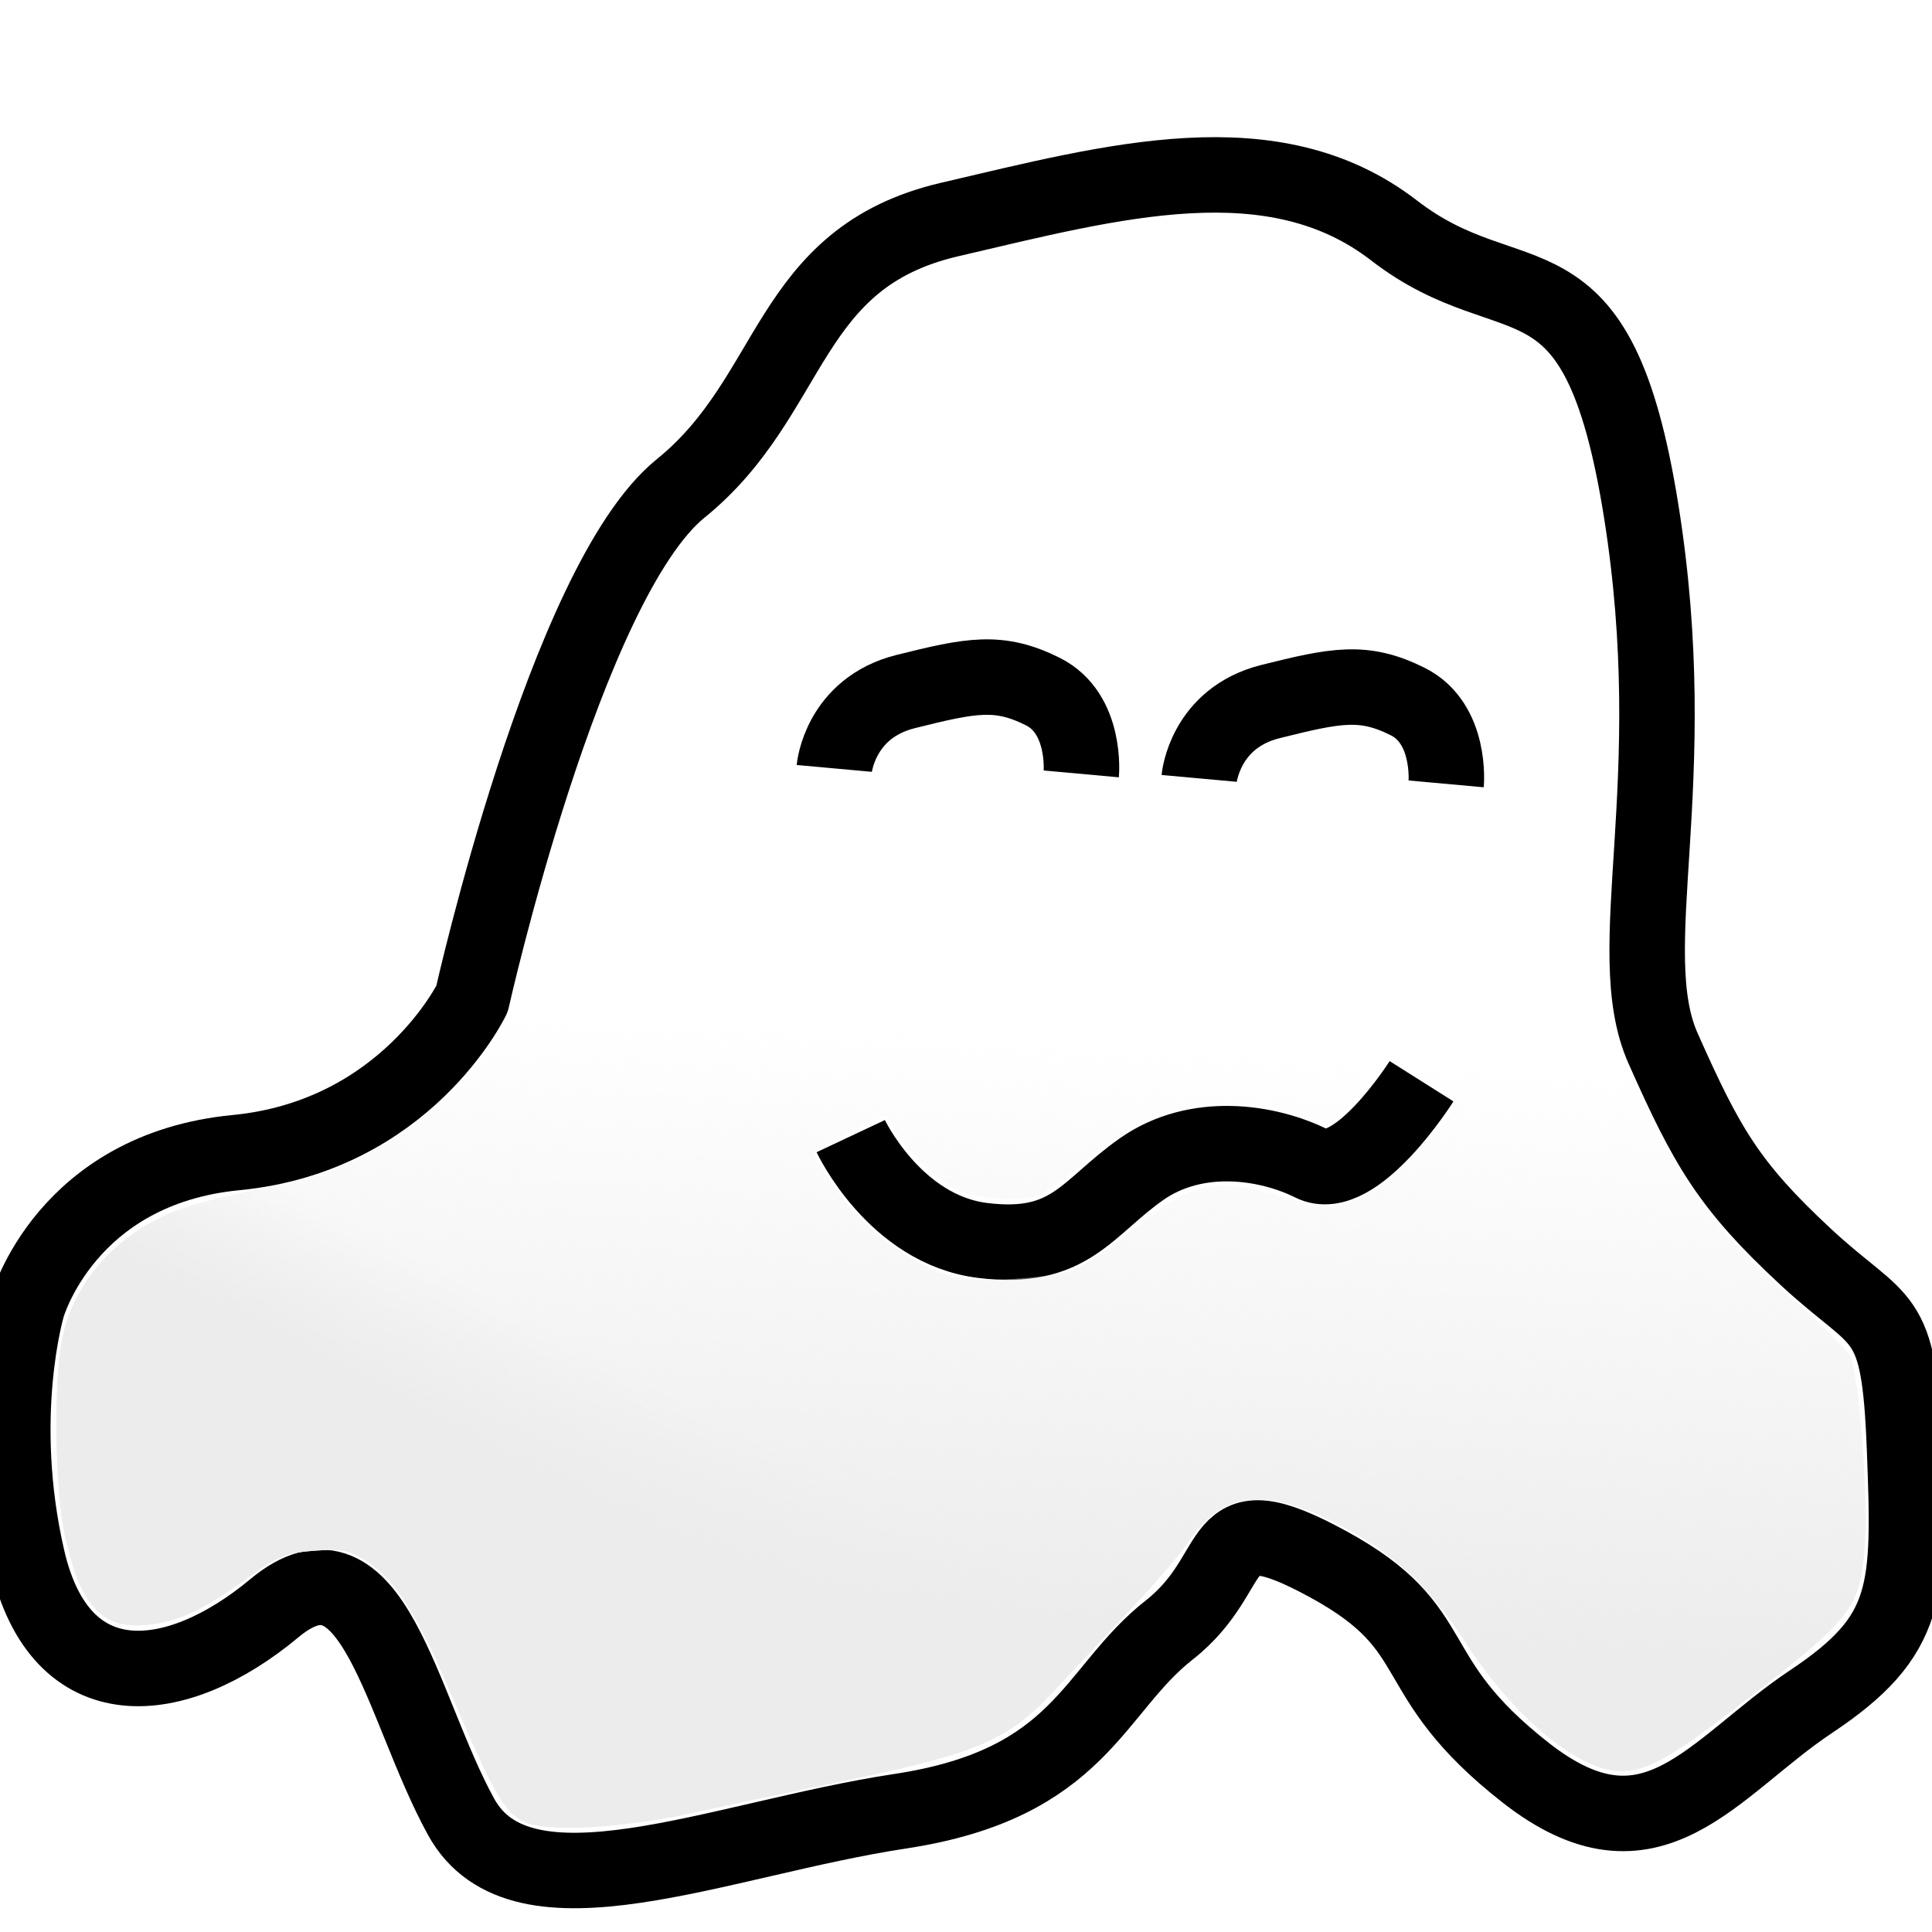
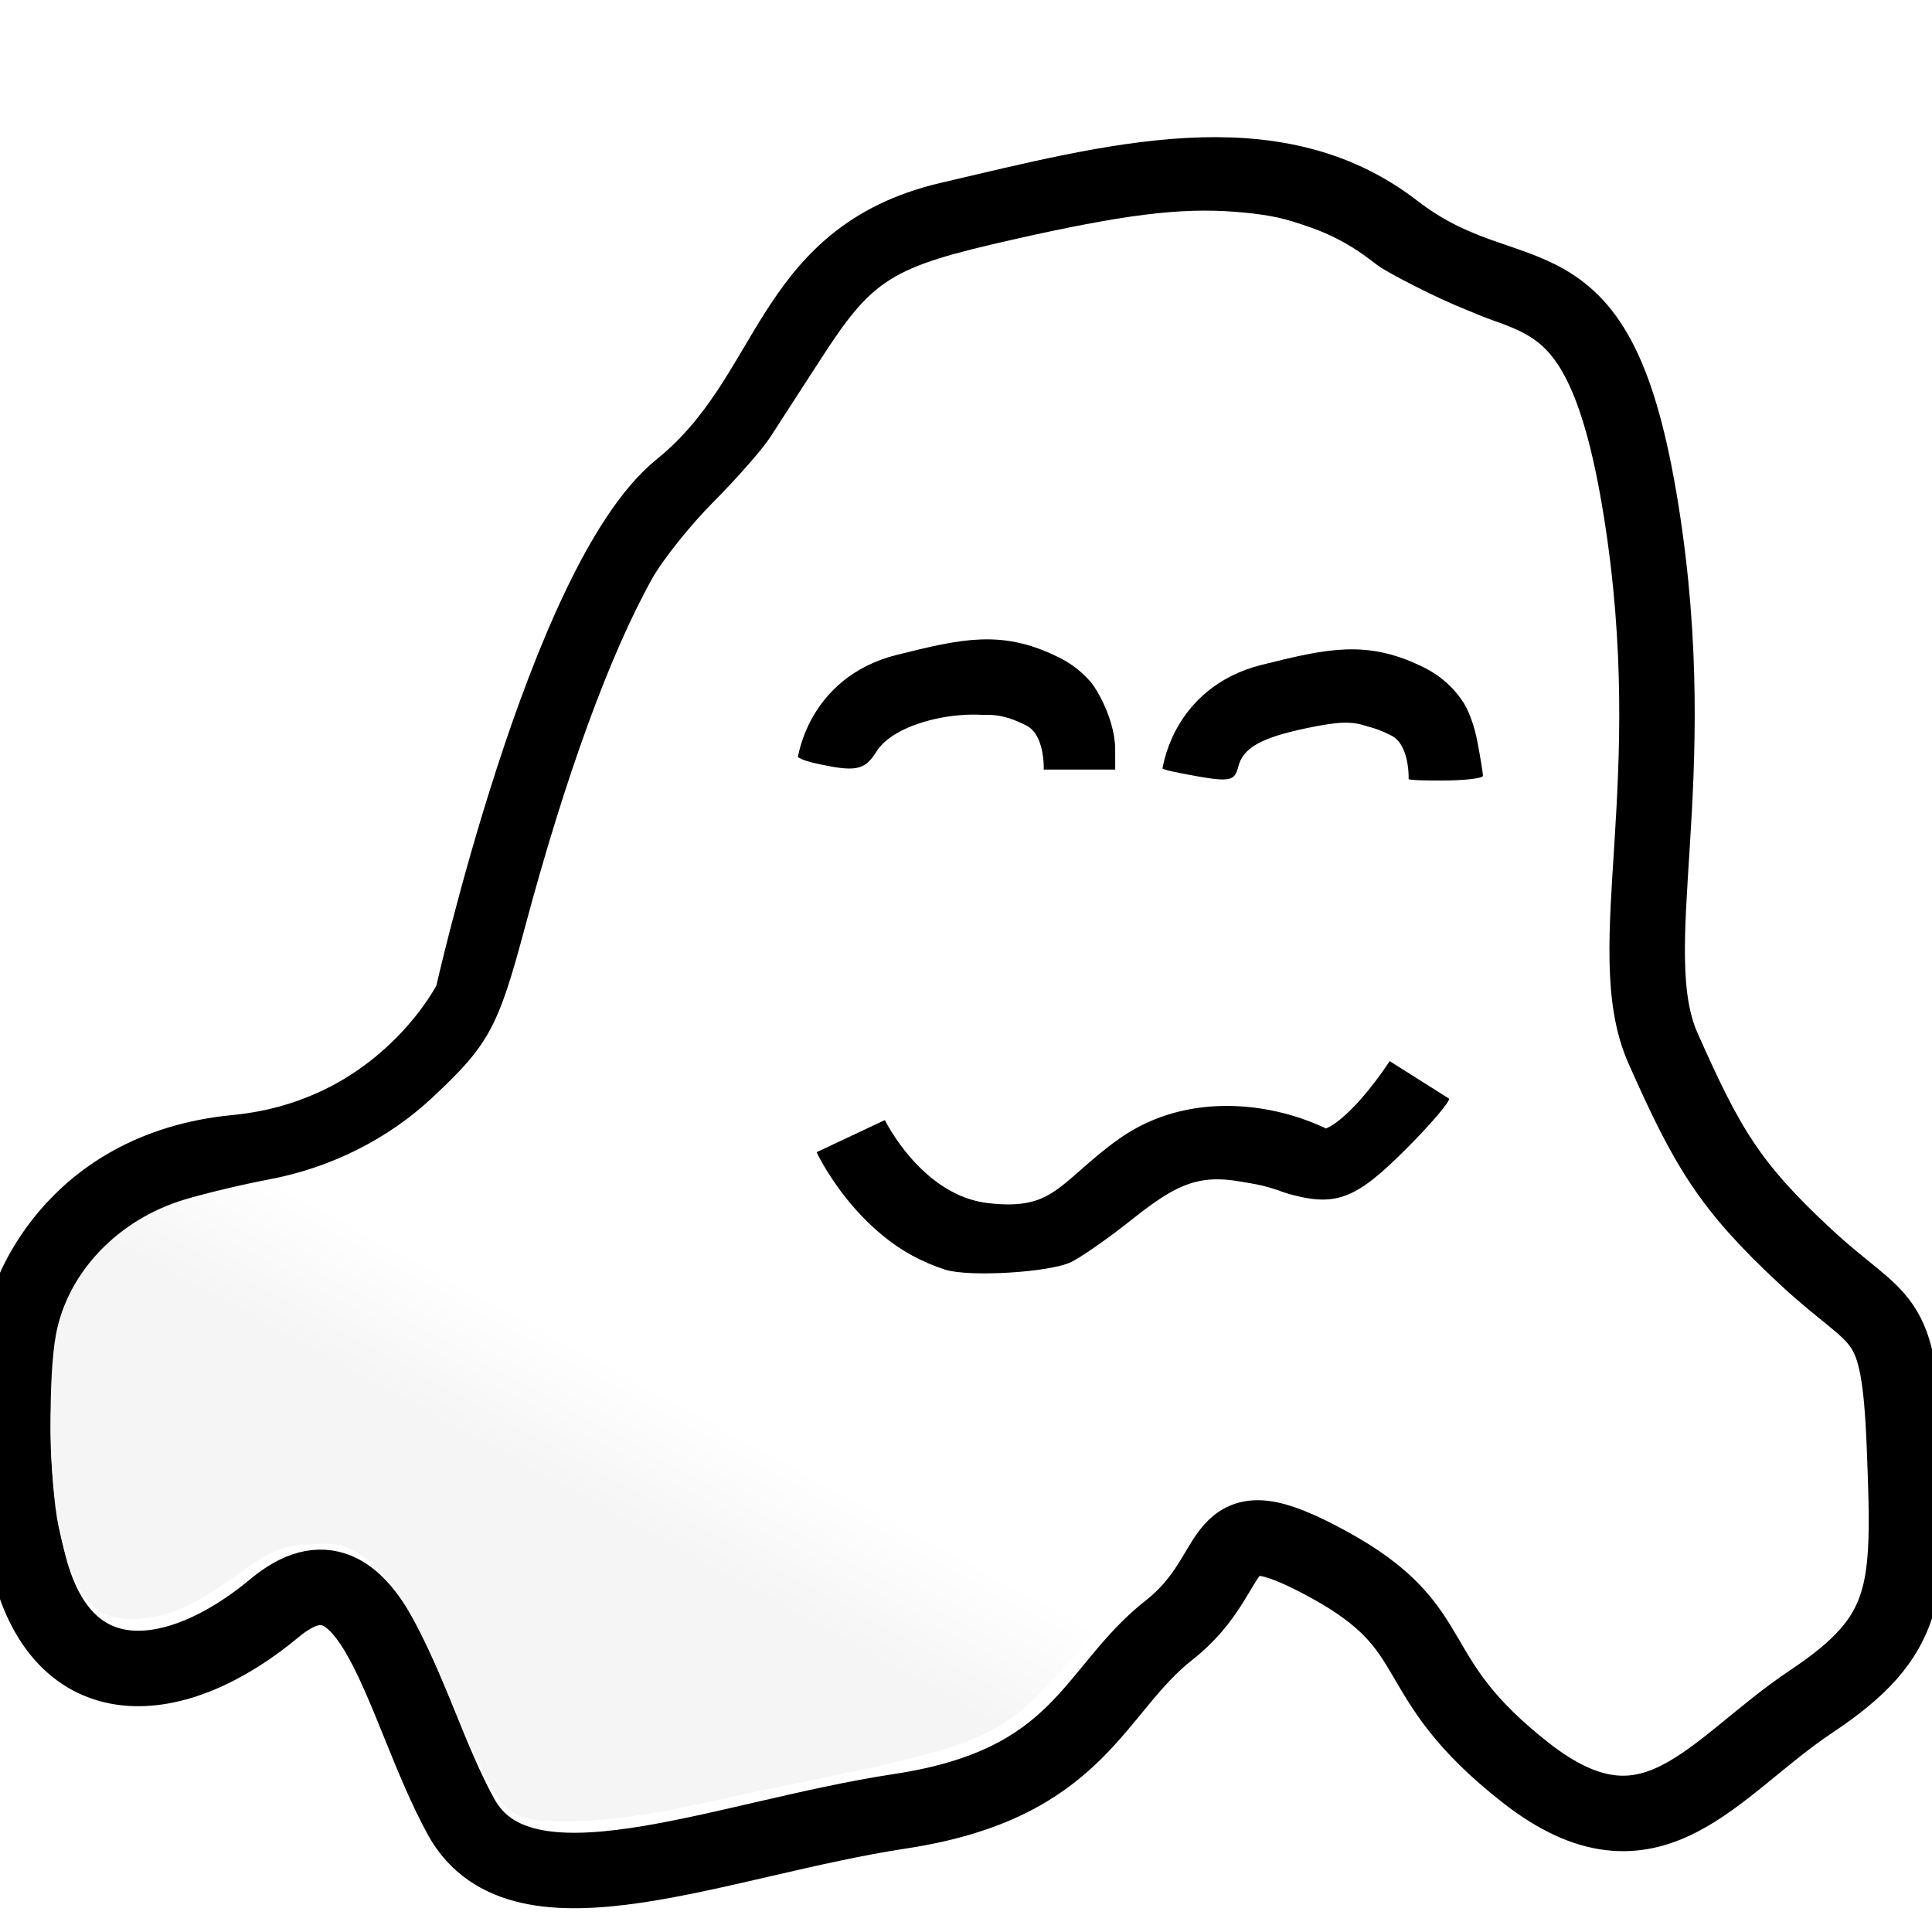
<svg xmlns="http://www.w3.org/2000/svg" xmlns:xlink="http://www.w3.org/1999/xlink" width="256px" height="256px" id="svg2996" version="1.1">
  <defs id="defs2998">
    <linearGradient id="linearGradient4105">
-       <stop style="stop-color:#ececec;stop-opacity:1;" offset="0" id="stop4107" />
-       <stop style="stop-color:#ececec;stop-opacity:0;" offset="1" id="stop4109" />
+       <stop style="stop-color:#f5f5f5;stop-opacity:1;" offset="0" id="stop4107" />
+       <stop style="stop-color:#ffffff;stop-opacity:1;" offset="1" id="stop4109" />
    </linearGradient>
    <linearGradient id="linearGradient3702">
      <stop id="stop3704" offset="0" style="stop-color:black;stop-opacity:0;" />
      <stop style="stop-color:black;stop-opacity:1;" offset="0.5" id="stop3710" />
      <stop id="stop3706" offset="1" style="stop-color:black;stop-opacity:0;" />
    </linearGradient>
    <linearGradient id="linearGradient6732">
      <stop id="stop6734" offset="0" style="stop-color:#ffffff;stop-opacity:1;" />
      <stop id="stop6736" offset="1" style="stop-color:#dddddd;stop-opacity:1;" />
    </linearGradient>
    <linearGradient id="linearGradient3702-5">
      <stop id="stop3704-1" offset="0" style="stop-color:black;stop-opacity:0;" />
      <stop style="stop-color:black;stop-opacity:1;" offset="0.5" id="stop3710-1" />
      <stop id="stop3706-9" offset="1" style="stop-color:black;stop-opacity:0;" />
    </linearGradient>
    <linearGradient id="linearGradient6732-7">
      <stop id="stop6734-4" offset="0" style="stop-color:#ffffff;stop-opacity:1;" />
      <stop id="stop6736-9" offset="1" style="stop-color:#dddddd;stop-opacity:1;" />
    </linearGradient>
    <linearGradient xlink:href="#linearGradient4105" id="linearGradient4111" x1="128.727" y1="214.545" x2="133.091" y2="137.455" gradientUnits="userSpaceOnUse" />
    <linearGradient xlink:href="#linearGradient4105" id="linearGradient4115" gradientUnits="userSpaceOnUse" x1="50.182" y1="184.727" x2="58.909" y2="168.727" />
+     <linearGradient xlink:href="#linearGradient4105-8" id="linearGradient4115-3" gradientUnits="userSpaceOnUse" x1="50.182" y1="184.727" x2="58.909" y2="168.727" />
+     <linearGradient id="linearGradient4105-8">
+       <stop style="stop-color:#f5f5f5;stop-opacity:1;" offset="0" id="stop4107-0" />
+       <stop style="stop-color:#ffffff;stop-opacity:1;" offset="1" id="stop4109-0" />
+     </linearGradient>
+     <linearGradient gradientTransform="translate(-0.7717525,-0.8248019)" y2="168.727" x2="58.909" y1="184.727" x1="50.182" gradientUnits="userSpaceOnUse" id="linearGradient3022" xlink:href="#linearGradient4105-8" />
  </defs>
  <g id="layer1">
    <path style="fill:none;stroke:#000000;stroke-width:10;stroke-linecap:butt;stroke-linejoin:round;stroke-opacity:1;stroke-miterlimit:4;stroke-dasharray:none" d="m 3.636,173.091 c 0,0 5.091,-18.182 27.636,-20.364 22.545,-2.182 31.273,-20.364 31.273,-20.364 0,0 12.364,-55.273 27.636,-67.636 C 105.455,52.364 104,34.182 125.818,29.091 147.636,24 168.727,18.182 184.727,30.545 c 16,12.364 26.909,0.727 32.727,37.091 5.818,36.364 -2.909,58.182 2.909,71.273 5.818,13.091 8.727,18.182 18.909,27.636 C 249.455,176 251.636,173.091 252.364,192 253.091,210.909 253.091,216.727 240,225.455 226.909,234.182 218.909,248 202.182,234.909 185.455,221.818 192,216 176,207.273 160,198.545 165.091,208 154.909,216 c -10.182,8 -11.636,20.364 -35.636,24 -24,3.636 -50.182,15.273 -58.182,0.727 -8,-14.545 -11.636,-38.545 -24.727,-27.636 C 23.273,224 8,225.455 3.636,206.545 c -4.364,-18.909 0,-33.455 0,-33.455 z" id="path4079" />
    <path style="fill:none;stroke:#000000;stroke-width:10;stroke-linecap:butt;stroke-linejoin:round;stroke-opacity:1;stroke-miterlimit:4;stroke-dasharray:none" d="m 112.727,150.545 c 0,0 5.818,12.364 17.455,13.818 C 141.818,165.818 144,160 151.273,154.909 c 7.273,-5.091 16.727,-3.636 22.545,-0.727 5.818,2.909 14.545,-10.909 14.545,-10.909" id="path4081" />
    <path style="fill:none;stroke:#000000;stroke-width:10;stroke-linecap:butt;stroke-linejoin:round;stroke-opacity:1;stroke-miterlimit:4;stroke-dasharray:none" d="m 110.545,101.818 c 0,0 0.727,-8 9.455,-10.182 8.727,-2.182 12.364,-2.909 18.182,0 5.818,2.909 5.091,10.909 5.091,10.909" id="path4083" />
    <path style="fill:none;stroke:#000000;stroke-width:10;stroke-linecap:butt;stroke-linejoin:round;stroke-miterlimit:4;stroke-opacity:1;stroke-dasharray:none" d="m 158.895,103.141 c 0,0 0.727,-8 9.455,-10.182 8.727,-2.182 12.364,-2.909 18.182,0 5.818,2.909 5.091,10.909 5.091,10.909" id="path4083-1" />
-     <path style="fill:url(#linearGradient4111);stroke:none;fill-opacity:1" d="m 69.49,241.413 c -2.619,-1.198 -4.224,-4.007 -9.738,-17.034 -4.301,-10.161 -7.347,-14.995 -10.953,-17.381 -2.386,-1.579 -3.385,-1.793 -7.113,-1.524 -3.68,0.266 -4.975,0.776 -8.558,3.371 -6.222,4.505 -9.427,6.027 -13.587,6.449 -6.121,0.621 -8.978,-2.536 -11.002,-12.158 -1.247,-5.929 -1.435,-19.754 -0.347,-25.518 1.555,-8.24 8.259,-15.238 17.121,-17.874 2.777,-0.826 7.744,-2.008 11.038,-2.626 8.222,-1.543 15.811,-5.339 21.715,-10.862 7.491,-7.007 8.703,-9.238 12.267,-22.569 5.334,-19.951 11.234,-36.127 16.845,-46.184 1.4,-2.509 5.061,-7.091 8.137,-10.182 3.076,-3.091 6.446,-6.93 7.49,-8.53 1.044,-1.6 4.035,-6.219 6.646,-10.265 6.998,-10.843 9.301,-12.283 25.49,-15.947 14.623,-3.309 22.145,-4.254 29.415,-3.696 7.161,0.55 10.332,1.704 17.898,6.513 3.141,1.997 8.843,4.886 12.671,6.42 3.828,1.534 7.647,3.24 8.487,3.79 4.035,2.644 7.489,13.41 9.596,29.911 0.908,7.113 1.022,13.253 0.614,33.196 -0.568,27.802 -0.559,27.87 5.161,39.364 5.264,10.576 9.518,15.965 19.514,24.718 3.235,2.833 6.322,5.952 6.859,6.931 1.219,2.22 2.5,20.002 1.877,26.054 -0.791,7.688 -1.69,8.757 -17.677,21.008 -8.27,6.338 -11.352,7.985 -14.769,7.896 -5.602,-0.147 -14.12,-7.288 -20.512,-17.197 -4.838,-7.5 -9.785,-12.006 -17.317,-15.777 -9.381,-4.695 -14.923,-3.944 -19.276,2.614 -1.032,1.555 -4.53,5.63 -7.772,9.056 -3.242,3.425 -7.818,8.289 -10.168,10.808 -5.895,6.318 -10.033,8.1 -27.012,11.632 -7.593,1.58 -16.915,3.55 -20.715,4.379 -9.462,2.064 -19.294,2.596 -22.325,1.209 l 0,0 z m 73.235,-73.37 c 1.4,-0.692 4.995,-3.21 7.989,-5.595 7.59,-6.048 10.336,-6.544 20.098,-3.634 6.891,2.055 9.461,1.123 16.51,-5.982 3.128,-3.153 5.583,-6.045 5.455,-6.426 -0.128,-0.381 -2.033,-1.983 -4.233,-3.559 l -4,-2.866 -4.082,4.493 -4.082,4.493 -4.764,-1.27 c -6.405,-1.707 -13.312,-1.638 -18.135,0.18 -2.115,0.797 -6.136,3.283 -8.936,5.525 -2.8,2.241 -5.7,4.402 -6.445,4.801 -1.972,1.058 -7.907,0.84 -10.872,-0.399 -2.824,-1.18 -8.183,-6.323 -8.882,-8.523 -0.244,-0.77 -0.754,-1.399 -1.133,-1.399 -0.558,0 -8.209,3.979 -9.334,4.855 -0.167,0.13 0.954,2.06 2.49,4.291 3.919,5.69 9.644,10.096 15.626,12.027 3.167,1.022 13.933,0.37 16.732,-1.013 l 0,0 z m 22.115,-65.605 c 0.634,-2.526 3.02,-3.869 9.145,-5.146 4.096,-0.854 5.827,-0.919 7.734,-0.29 2.789,0.92 4.643,3.152 4.643,5.588 0,1.576 0.263,1.656 5.455,1.656 3,0 5.455,-0.283 5.455,-0.628 0,-0.345 -0.332,-2.381 -0.739,-4.523 -1.599,-8.433 -7.766,-13.031 -17.475,-13.031 -11.728,0 -21.441,4.625 -24.034,11.446 -1.849,4.863 -1.791,5.002 2.378,5.803 6.294,1.208 6.934,1.133 7.438,-0.875 l 0,0 z m -47.928,-2.037 c 3.157,-5.053 17.274,-6.739 20.166,-2.409 0.294,0.44 0.539,1.7 0.545,2.8 l 0.011,2 5.455,0 5.455,0 -0.007,-2.727 c -0.011,-4.172 -3.035,-9.959 -6.301,-12.059 -4.302,-2.766 -7.87,-3.612 -13.609,-3.227 -10.994,0.739 -18.299,4.394 -21.562,10.789 -2.243,4.397 -1.938,5.57 1.661,6.376 5.436,1.217 6.598,0.998 8.187,-1.544 l 1.7e-4,0 z" id="path4103" />
-     <path id="path4113" d="m 69.49,241.413 c -2.619,-1.198 -4.224,-4.007 -9.738,-17.034 -4.301,-10.161 -7.347,-14.995 -10.953,-17.381 -2.386,-1.579 -3.385,-1.793 -7.113,-1.524 -3.68,0.266 -4.975,0.776 -8.558,3.371 -6.222,4.505 -9.427,6.027 -13.587,6.449 -6.121,0.621 -8.978,-2.536 -11.002,-12.158 -1.247,-5.929 -1.435,-19.754 -0.347,-25.518 1.555,-8.24 8.259,-15.238 17.121,-17.874 2.777,-0.826 7.744,-2.008 11.038,-2.626 8.222,-1.543 15.811,-5.339 21.715,-10.862 7.491,-7.007 8.703,-9.238 12.267,-22.569 5.334,-19.951 11.234,-36.127 16.845,-46.184 1.4,-2.509 5.061,-7.091 8.137,-10.182 3.076,-3.091 6.446,-6.93 7.49,-8.53 1.044,-1.6 4.035,-6.219 6.646,-10.265 6.998,-10.843 9.301,-12.283 25.49,-15.947 14.623,-3.309 22.145,-4.254 29.415,-3.696 7.161,0.55 10.332,1.704 17.898,6.513 3.141,1.997 8.843,4.886 12.671,6.42 3.828,1.534 7.647,3.24 8.487,3.79 4.035,2.644 7.489,13.41 9.596,29.911 0.908,7.113 1.022,13.253 0.614,33.196 -0.568,27.802 -0.559,27.87 5.161,39.364 5.264,10.576 9.518,15.965 19.514,24.718 3.235,2.833 6.322,5.952 6.859,6.931 1.219,2.22 2.5,20.002 1.877,26.054 -0.791,7.688 -1.69,8.757 -17.677,21.008 -8.27,6.338 -11.352,7.985 -14.769,7.896 -5.602,-0.147 -14.12,-7.288 -20.512,-17.197 -4.838,-7.5 -9.785,-12.006 -17.317,-15.777 -9.381,-4.695 -14.923,-3.944 -19.276,2.614 -1.032,1.555 -4.53,5.63 -7.772,9.056 -3.242,3.425 -7.818,8.289 -10.168,10.808 -5.895,6.318 -10.033,8.1 -27.012,11.632 -7.593,1.58 -16.915,3.55 -20.715,4.379 -9.462,2.064 -19.294,2.596 -22.325,1.209 l 0,0 z m 73.235,-73.37 c 1.4,-0.692 4.995,-3.21 7.989,-5.595 7.59,-6.048 10.336,-6.544 20.098,-3.634 6.891,2.055 9.461,1.123 16.51,-5.982 3.128,-3.153 5.583,-6.045 5.455,-6.426 -0.128,-0.381 -2.033,-1.983 -4.233,-3.559 l -4,-2.866 -4.082,4.493 -4.082,4.493 -4.764,-1.27 c -6.405,-1.707 -13.312,-1.638 -18.135,0.18 -2.115,0.797 -6.136,3.283 -8.936,5.525 -2.8,2.241 -5.7,4.402 -6.445,4.801 -1.972,1.058 -7.907,0.84 -10.872,-0.399 -2.824,-1.18 -8.183,-6.323 -8.882,-8.523 -0.244,-0.77 -0.754,-1.399 -1.133,-1.399 -0.558,0 -8.209,3.979 -9.334,4.855 -0.167,0.13 0.954,2.06 2.49,4.291 3.919,5.69 9.644,10.096 15.626,12.027 3.167,1.022 13.933,0.37 16.732,-1.013 l 0,0 z m 22.115,-65.605 c 0.634,-2.526 3.02,-3.869 9.145,-5.146 4.096,-0.854 5.827,-0.919 7.734,-0.29 2.789,0.92 4.643,3.152 4.643,5.588 0,1.576 0.263,1.656 5.455,1.656 3,0 5.455,-0.283 5.455,-0.628 0,-0.345 -0.332,-2.381 -0.739,-4.523 -1.599,-8.433 -7.766,-13.031 -17.475,-13.031 -11.728,0 -21.441,4.625 -24.034,11.446 -1.849,4.863 -1.791,5.002 2.378,5.803 6.294,1.208 6.934,1.133 7.438,-0.875 l 0,0 z m -47.928,-2.037 c 3.157,-5.053 17.274,-6.739 20.166,-2.409 0.294,0.44 0.539,1.7 0.545,2.8 l 0.011,2 5.455,0 5.455,0 -0.007,-2.727 c -0.011,-4.172 -3.035,-9.959 -6.301,-12.059 -4.302,-2.766 -7.87,-3.612 -13.609,-3.227 -10.994,0.739 -18.299,4.394 -21.562,10.789 -2.243,4.397 -1.938,5.57 1.661,6.376 5.436,1.217 6.598,0.998 8.187,-1.544 l 1.7e-4,0 z" style="fill:url(#linearGradient4115);stroke:none;fill-opacity:1" />
+     <path id="path4113" d="m 68.718,240.589 c -2.619,-1.198 -4.224,-4.007 -9.738,-17.034 -4.301,-10.161 -7.347,-14.995 -10.953,-17.381 -2.386,-1.579 -3.385,-1.793 -7.113,-1.524 -3.68,0.266 -4.975,0.776 -8.558,3.371 -6.222,4.505 -9.427,6.027 -13.587,6.449 -6.121,0.621 -8.978,-2.536 -11.002,-12.158 -1.247,-5.929 -1.435,-19.754 -0.347,-25.518 1.555,-8.24 8.259,-15.238 17.121,-17.874 2.777,-0.826 7.744,-2.008 11.038,-2.626 8.222,-1.543 15.811,-5.339 21.715,-10.862 7.491,-7.007 8.703,-9.238 12.267,-22.569 5.334,-19.951 11.234,-36.127 16.845,-46.184 1.4,-2.509 5.061,-7.091 8.137,-10.182 3.076,-3.091 6.446,-6.93 7.49,-8.53 1.044,-1.6 4.035,-6.219 6.646,-10.265 6.998,-10.843 9.301,-12.283 25.49,-15.947 14.623,-3.309 22.145,-4.254 29.415,-3.696 7.161,0.55 10.332,1.704 17.898,6.513 3.141,1.997 8.843,4.886 12.671,6.42 3.828,1.534 7.647,3.24 8.487,3.79 4.035,2.644 7.489,13.41 9.596,29.911 0.908,7.113 1.022,13.253 0.614,33.196 -0.568,27.802 -0.559,27.87 5.161,39.364 5.264,10.576 9.518,15.965 19.514,24.718 3.235,2.833 6.322,5.952 6.859,6.931 1.219,2.22 2.5,20.002 1.877,26.054 -0.791,7.688 -1.69,8.757 -17.677,21.008 -8.27,6.338 -11.352,7.985 -14.769,7.896 -5.602,-0.147 -14.12,-7.288 -20.512,-17.197 -4.838,-7.5 -9.785,-12.006 -17.317,-15.777 -9.381,-4.695 -14.923,-3.944 -19.276,2.614 -1.032,1.555 -4.53,5.63 -7.772,9.056 -3.242,3.425 -7.818,8.289 -10.168,10.808 -5.895,6.318 -10.033,8.1 -27.012,11.632 -7.593,1.58 -16.915,3.55 -20.715,4.379 -9.462,2.064 -19.294,2.596 -22.325,1.209 l 0,0 z m 73.235,-73.37 c 1.4,-0.692 4.995,-3.21 7.989,-5.595 7.59,-6.048 10.336,-6.544 20.098,-3.634 6.891,2.055 9.461,1.123 16.51,-5.982 3.128,-3.153 5.583,-6.045 5.455,-6.426 -0.128,-0.381 -2.033,-1.983 -4.233,-3.559 l -4,-2.866 -4.082,4.493 -4.082,4.493 -4.764,-1.27 c -6.405,-1.707 -13.312,-1.638 -18.135,0.18 -2.115,0.797 -6.136,3.283 -8.936,5.525 -2.8,2.241 -5.7,4.402 -6.445,4.801 -1.972,1.058 -7.907,0.84 -10.872,-0.399 -2.824,-1.18 -8.183,-6.323 -8.882,-8.523 -0.244,-0.77 -0.754,-1.399 -1.133,-1.399 -0.558,0 -8.209,3.979 -9.334,4.855 -0.167,0.13 0.954,2.06 2.49,4.291 3.919,5.69 9.644,10.096 15.626,12.027 3.167,1.022 13.933,0.37 16.732,-1.013 l 0,0 z m 22.115,-65.605 c 0.634,-2.526 3.02,-3.869 9.145,-5.146 4.096,-0.854 5.827,-0.919 7.734,-0.29 2.789,0.92 4.643,3.152 4.643,5.588 0,1.576 0.263,1.656 5.455,1.656 3,0 5.455,-0.283 5.455,-0.628 0,-0.345 -0.332,-2.381 -0.739,-4.523 -1.599,-8.433 -7.766,-13.031 -17.475,-13.031 -11.728,0 -21.441,4.625 -24.034,11.446 -1.849,4.863 -1.791,5.002 2.378,5.803 6.294,1.208 6.934,1.133 7.438,-0.875 l 0,0 z m -47.928,-2.037 c 3.157,-5.053 17.274,-6.739 20.166,-2.409 0.294,0.44 0.539,1.7 0.545,2.8 l 0.011,2 5.455,0 5.455,0 -0.007,-2.727 c -0.011,-4.172 -3.035,-9.959 -6.301,-12.059 -4.302,-2.766 -7.87,-3.612 -13.609,-3.227 -10.994,0.739 -18.299,4.394 -21.562,10.789 -2.243,4.397 -1.938,5.57 1.661,6.376 5.436,1.217 6.598,0.998 8.187,-1.544 l 1.7e-4,0 z" style="fill:url(#linearGradient3022);fill-opacity:1;stroke:none" />
  </g>
</svg>
